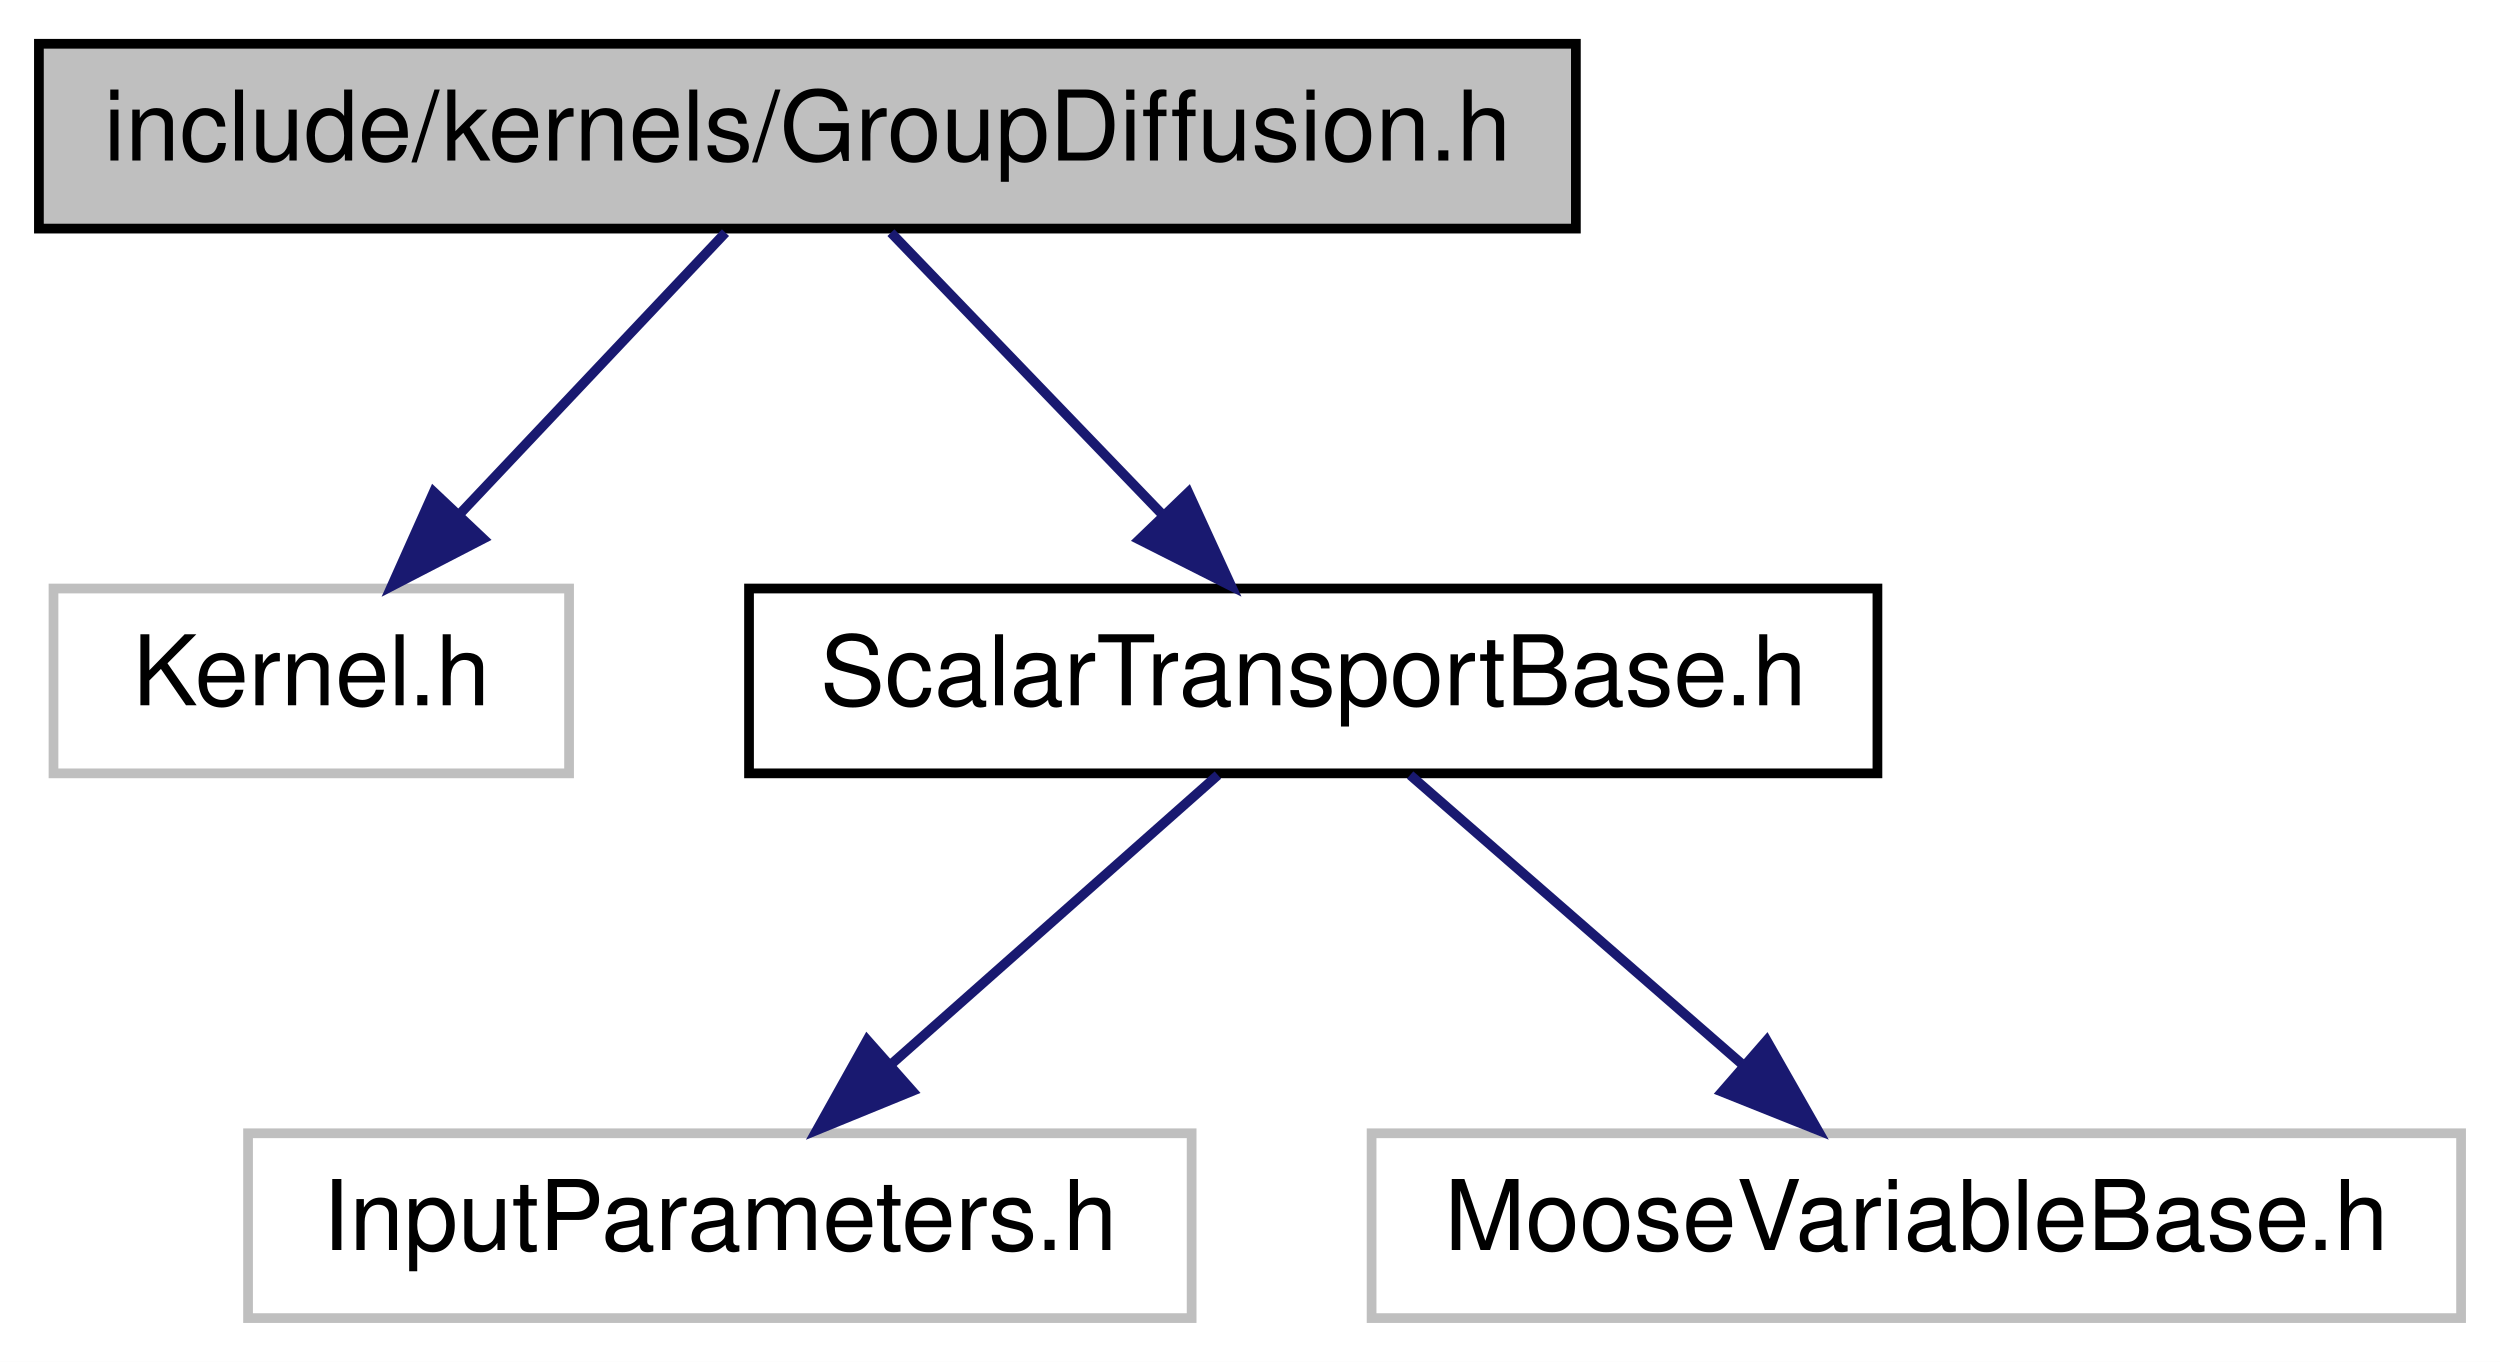
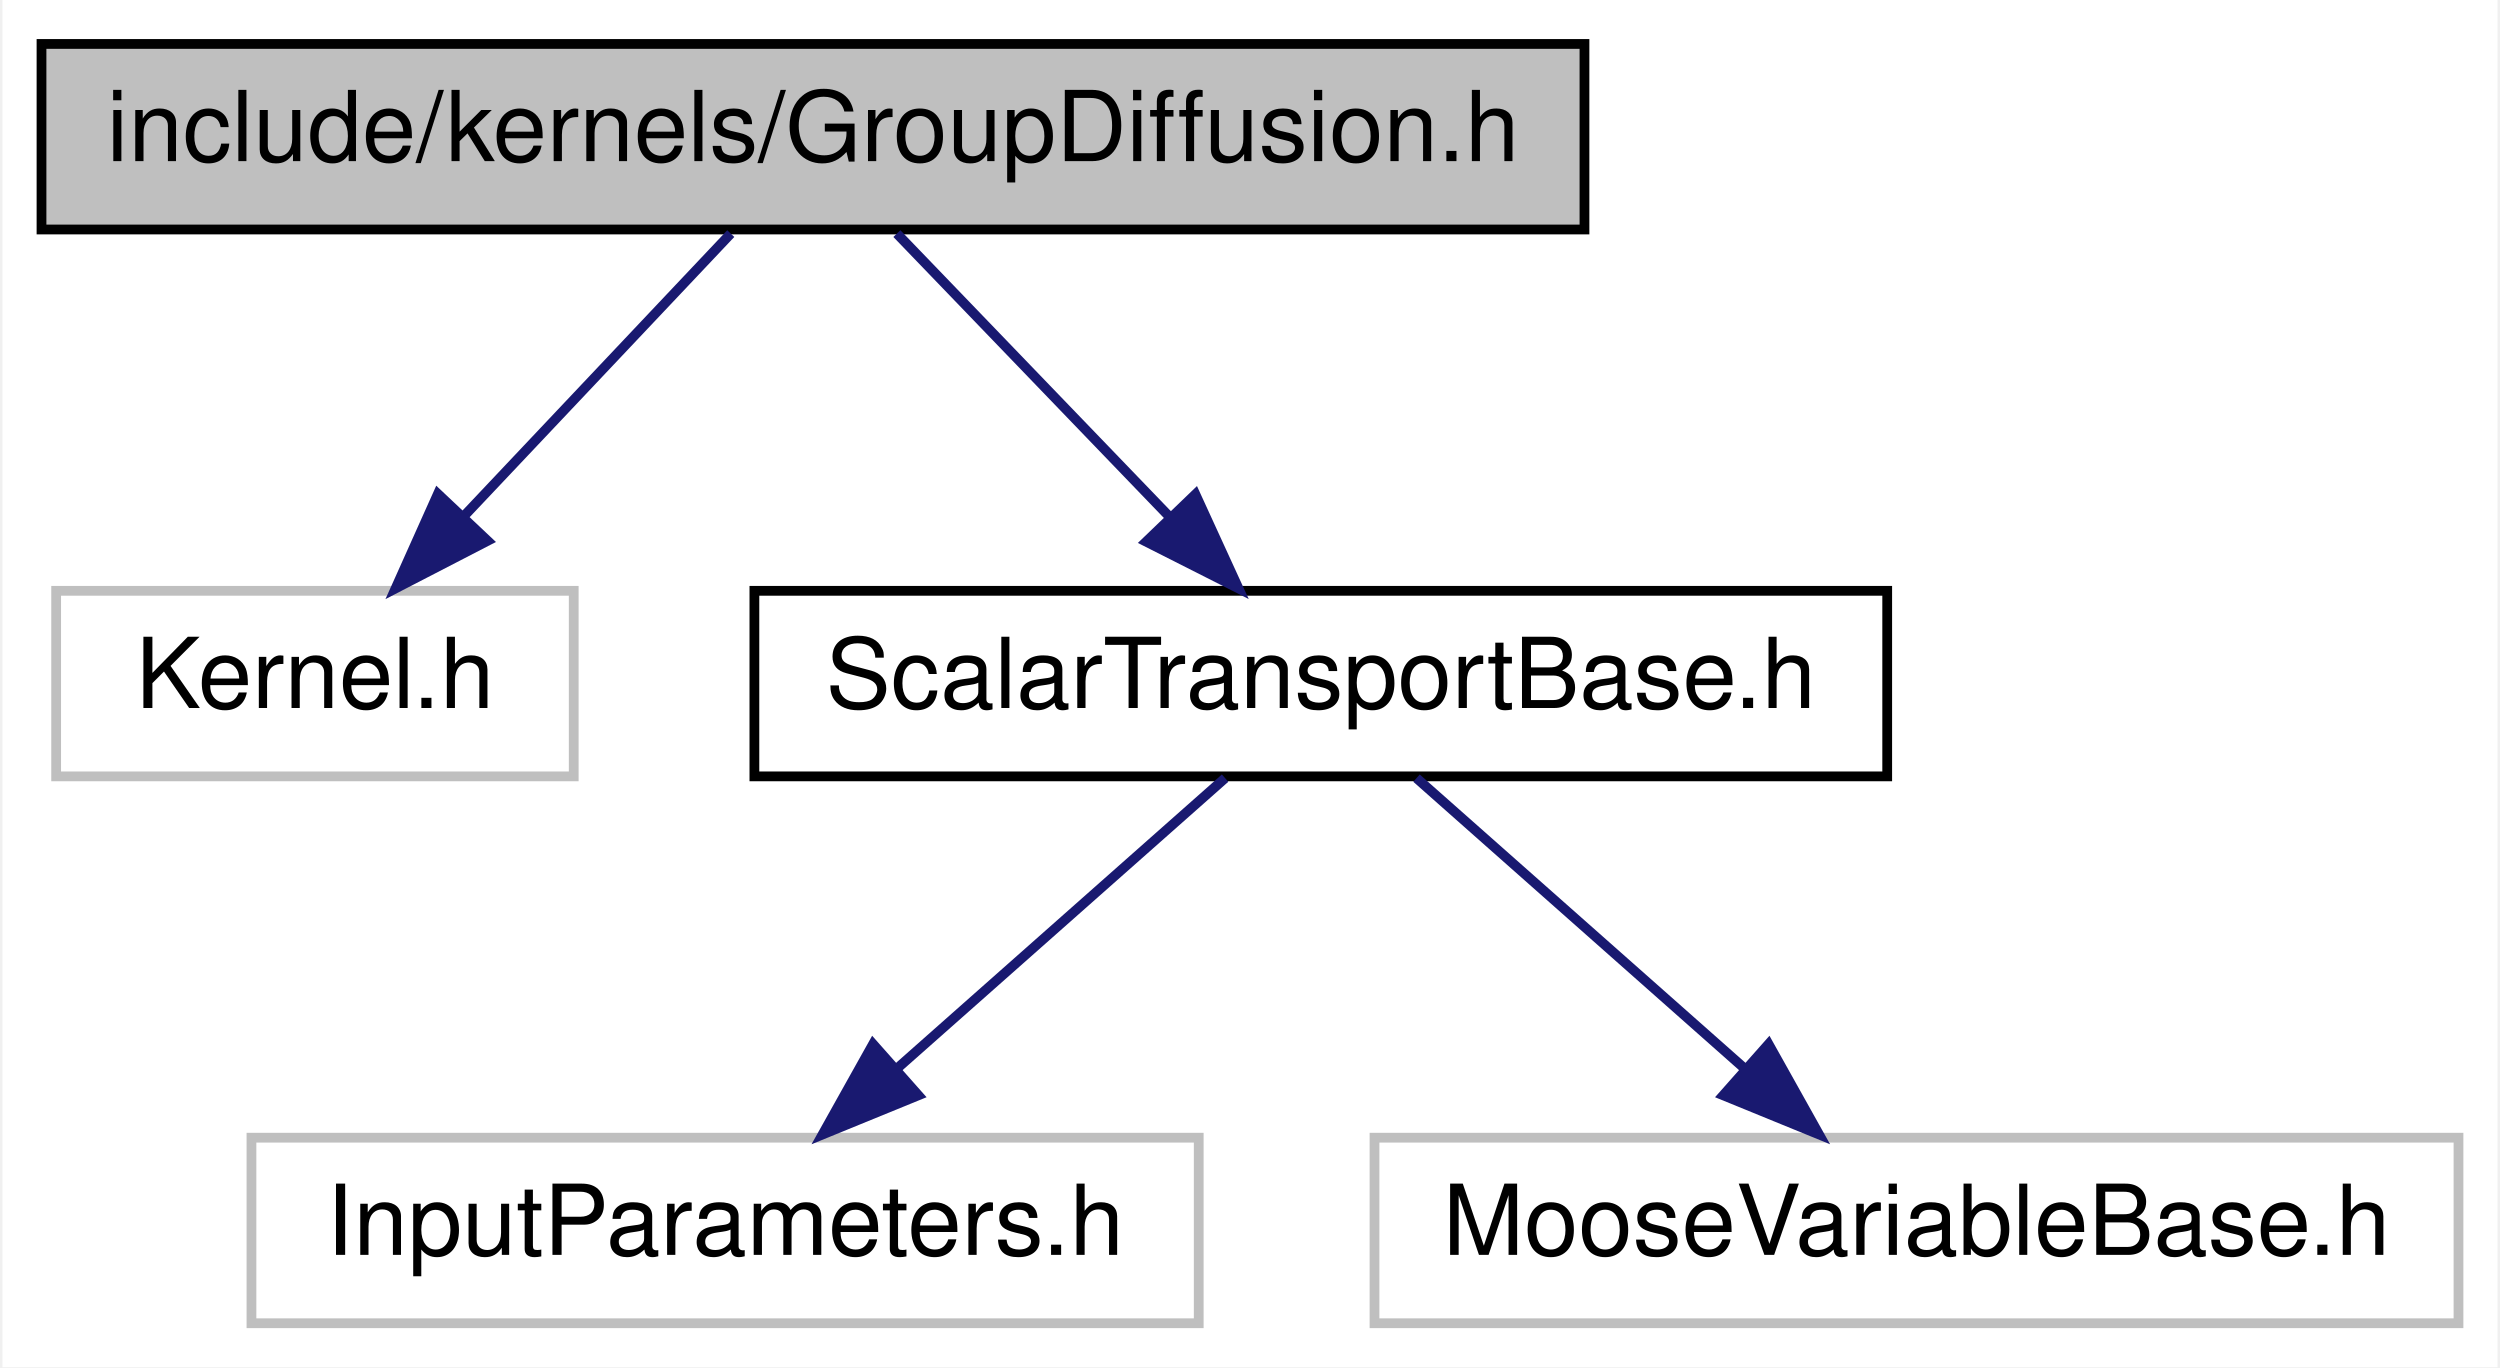
- <svg xmlns="http://www.w3.org/2000/svg" xmlns:xlink="http://www.w3.org/1999/xlink" width="257pt" height="140pt" viewBox="0.00 0.00 257.00 140.00">
+ <svg xmlns="http://www.w3.org/2000/svg" xmlns:xlink="http://www.w3.org/1999/xlink" width="256pt" height="140pt" viewBox="0.00 0.00 255.50 140.00">
  <g id="graph0" class="graph" transform="scale(1 1) rotate(0) translate(4 136)">
-     <polygon fill="white" stroke="none" points="-4,4 -4,-136 253,-136 253,4 -4,4" />
+     <polygon fill="white" stroke="transparent" points="-4,4 -4,-136 251.5,-136 251.5,4 -4,4" />
    <g id="node1" class="node">
-       <polygon fill="#bfbfbf" stroke="black" points="0,-112.5 0,-131.5 158,-131.5 158,-112.5 0,-112.5" />
-       <text text-anchor="middle" x="79" y="-119.5" font-family="Helvetica,sans-Serif" font-size="10.00">include/kernels/GroupDiffusion.h</text>
+       <g id="a_node1">
+         <a xlink:title=" ">
+           <polygon fill="#bfbfbf" stroke="black" points="0,-112.5 0,-131.5 158,-131.5 158,-112.5 0,-112.5" />
+           <text text-anchor="middle" x="79" y="-119.5" font-family="Helvetica,sans-Serif" font-size="10.00">include/kernels/GroupDiffusion.h</text>
+         </a>
+       </g>
    </g>
    <g id="node2" class="node">
-       <polygon fill="white" stroke="#bfbfbf" points="1.5,-56.5 1.5,-75.5 54.5,-75.5 54.5,-56.5 1.5,-56.5" />
-       <text text-anchor="middle" x="28" y="-63.5" font-family="Helvetica,sans-Serif" font-size="10.00">Kernel.h</text>
+       <g id="a_node2">
+         <a xlink:title=" ">
+           <polygon fill="white" stroke="#bfbfbf" points="1.5,-56.5 1.5,-75.5 54.5,-75.5 54.5,-56.5 1.5,-56.5" />
+           <text text-anchor="middle" x="28" y="-63.5" font-family="Helvetica,sans-Serif" font-size="10.00">Kernel.h</text>
+         </a>
+       </g>
    </g>
    <g id="edge1" class="edge">
-       <path fill="none" stroke="midnightblue" d="M70.578,-112.083C63.152,-104.22 52.148,-92.569 43.188,-83.081" />
-       <polygon fill="midnightblue" stroke="midnightblue" points="45.676,-80.618 36.265,-75.751 40.587,-85.424 45.676,-80.618" />
+       <path fill="none" stroke="midnightblue" d="M70.58,-112.08C63.15,-104.22 52.15,-92.57 43.19,-83.08" />
+       <polygon fill="midnightblue" stroke="midnightblue" points="45.68,-80.62 36.26,-75.75 40.59,-85.42 45.68,-80.62" />
    </g>
    <g id="node3" class="node">
      <g id="a_node3">
-         <a xlink:href="_scalar_transport_base_8h.html" target="_top" xlink:title="ScalarTransportBase.h">
+         <a xlink:href="_scalar_transport_base_8h.html" target="_top" xlink:title=" ">
          <polygon fill="white" stroke="black" points="73,-56.5 73,-75.5 189,-75.5 189,-56.5 73,-56.5" />
          <text text-anchor="middle" x="131" y="-63.5" font-family="Helvetica,sans-Serif" font-size="10.00">ScalarTransportBase.h</text>
        </a>
      </g>
    </g>
    <g id="edge2" class="edge">
-       <path fill="none" stroke="midnightblue" d="M87.587,-112.083C95.159,-104.22 106.378,-92.569 115.514,-83.081" />
-       <polygon fill="midnightblue" stroke="midnightblue" points="118.158,-85.382 122.573,-75.751 113.115,-80.527 118.158,-85.382" />
+       <path fill="none" stroke="midnightblue" d="M87.59,-112.08C95.16,-104.22 106.38,-92.57 115.51,-83.08" />
+       <polygon fill="midnightblue" stroke="midnightblue" points="118.16,-85.38 122.57,-75.75 113.12,-80.53 118.16,-85.38" />
    </g>
    <g id="node4" class="node">
-       <polygon fill="white" stroke="#bfbfbf" points="21.5,-0.5 21.5,-19.5 118.5,-19.5 118.5,-0.5 21.5,-0.5" />
-       <text text-anchor="middle" x="70" y="-7.5" font-family="Helvetica,sans-Serif" font-size="10.00">InputParameters.h</text>
+       <g id="a_node4">
+         <a xlink:title=" ">
+           <polygon fill="white" stroke="#bfbfbf" points="21.5,-0.5 21.5,-19.5 118.5,-19.5 118.5,-0.5 21.5,-0.5" />
+           <text text-anchor="middle" x="70" y="-7.5" font-family="Helvetica,sans-Serif" font-size="10.00">InputParameters.h</text>
+         </a>
+       </g>
    </g>
    <g id="edge3" class="edge">
-       <path fill="none" stroke="midnightblue" d="M121.199,-56.324C112.182,-48.341 98.594,-36.313 87.682,-26.653" />
-       <polygon fill="midnightblue" stroke="midnightblue" points="89.787,-23.842 79.979,-19.834 85.147,-29.083 89.787,-23.842" />
+       <path fill="none" stroke="midnightblue" d="M121.2,-56.32C112.18,-48.34 98.59,-36.31 87.68,-26.65" />
+       <polygon fill="midnightblue" stroke="midnightblue" points="89.79,-23.84 79.98,-19.83 85.15,-29.08 89.79,-23.84" />
    </g>
    <g id="node5" class="node">
-       <polygon fill="white" stroke="#bfbfbf" points="137,-0.5 137,-19.5 249,-19.5 249,-0.5 137,-0.5" />
-       <text text-anchor="middle" x="193" y="-7.5" font-family="Helvetica,sans-Serif" font-size="10.00">MooseVariableBase.h</text>
+       <g id="a_node5">
+         <a xlink:title=" ">
+           <polygon fill="white" stroke="#bfbfbf" points="136.5,-0.5 136.5,-19.5 247.5,-19.5 247.5,-0.5 136.5,-0.5" />
+           <text text-anchor="middle" x="192" y="-7.5" font-family="Helvetica,sans-Serif" font-size="10.00">MooseVariableBase.h</text>
+         </a>
+       </g>
    </g>
    <g id="edge4" class="edge">
-       <path fill="none" stroke="midnightblue" d="M140.961,-56.324C150.127,-48.341 163.937,-36.313 175.028,-26.653" />
-       <polygon fill="midnightblue" stroke="midnightblue" points="177.615,-29.041 182.857,-19.834 173.018,-23.762 177.615,-29.041" />
+       <path fill="none" stroke="midnightblue" d="M140.8,-56.32C149.82,-48.34 163.41,-36.31 174.32,-26.65" />
+       <polygon fill="midnightblue" stroke="midnightblue" points="176.85,-29.08 182.02,-19.83 172.21,-23.84 176.85,-29.08" />
    </g>
  </g>
</svg>
